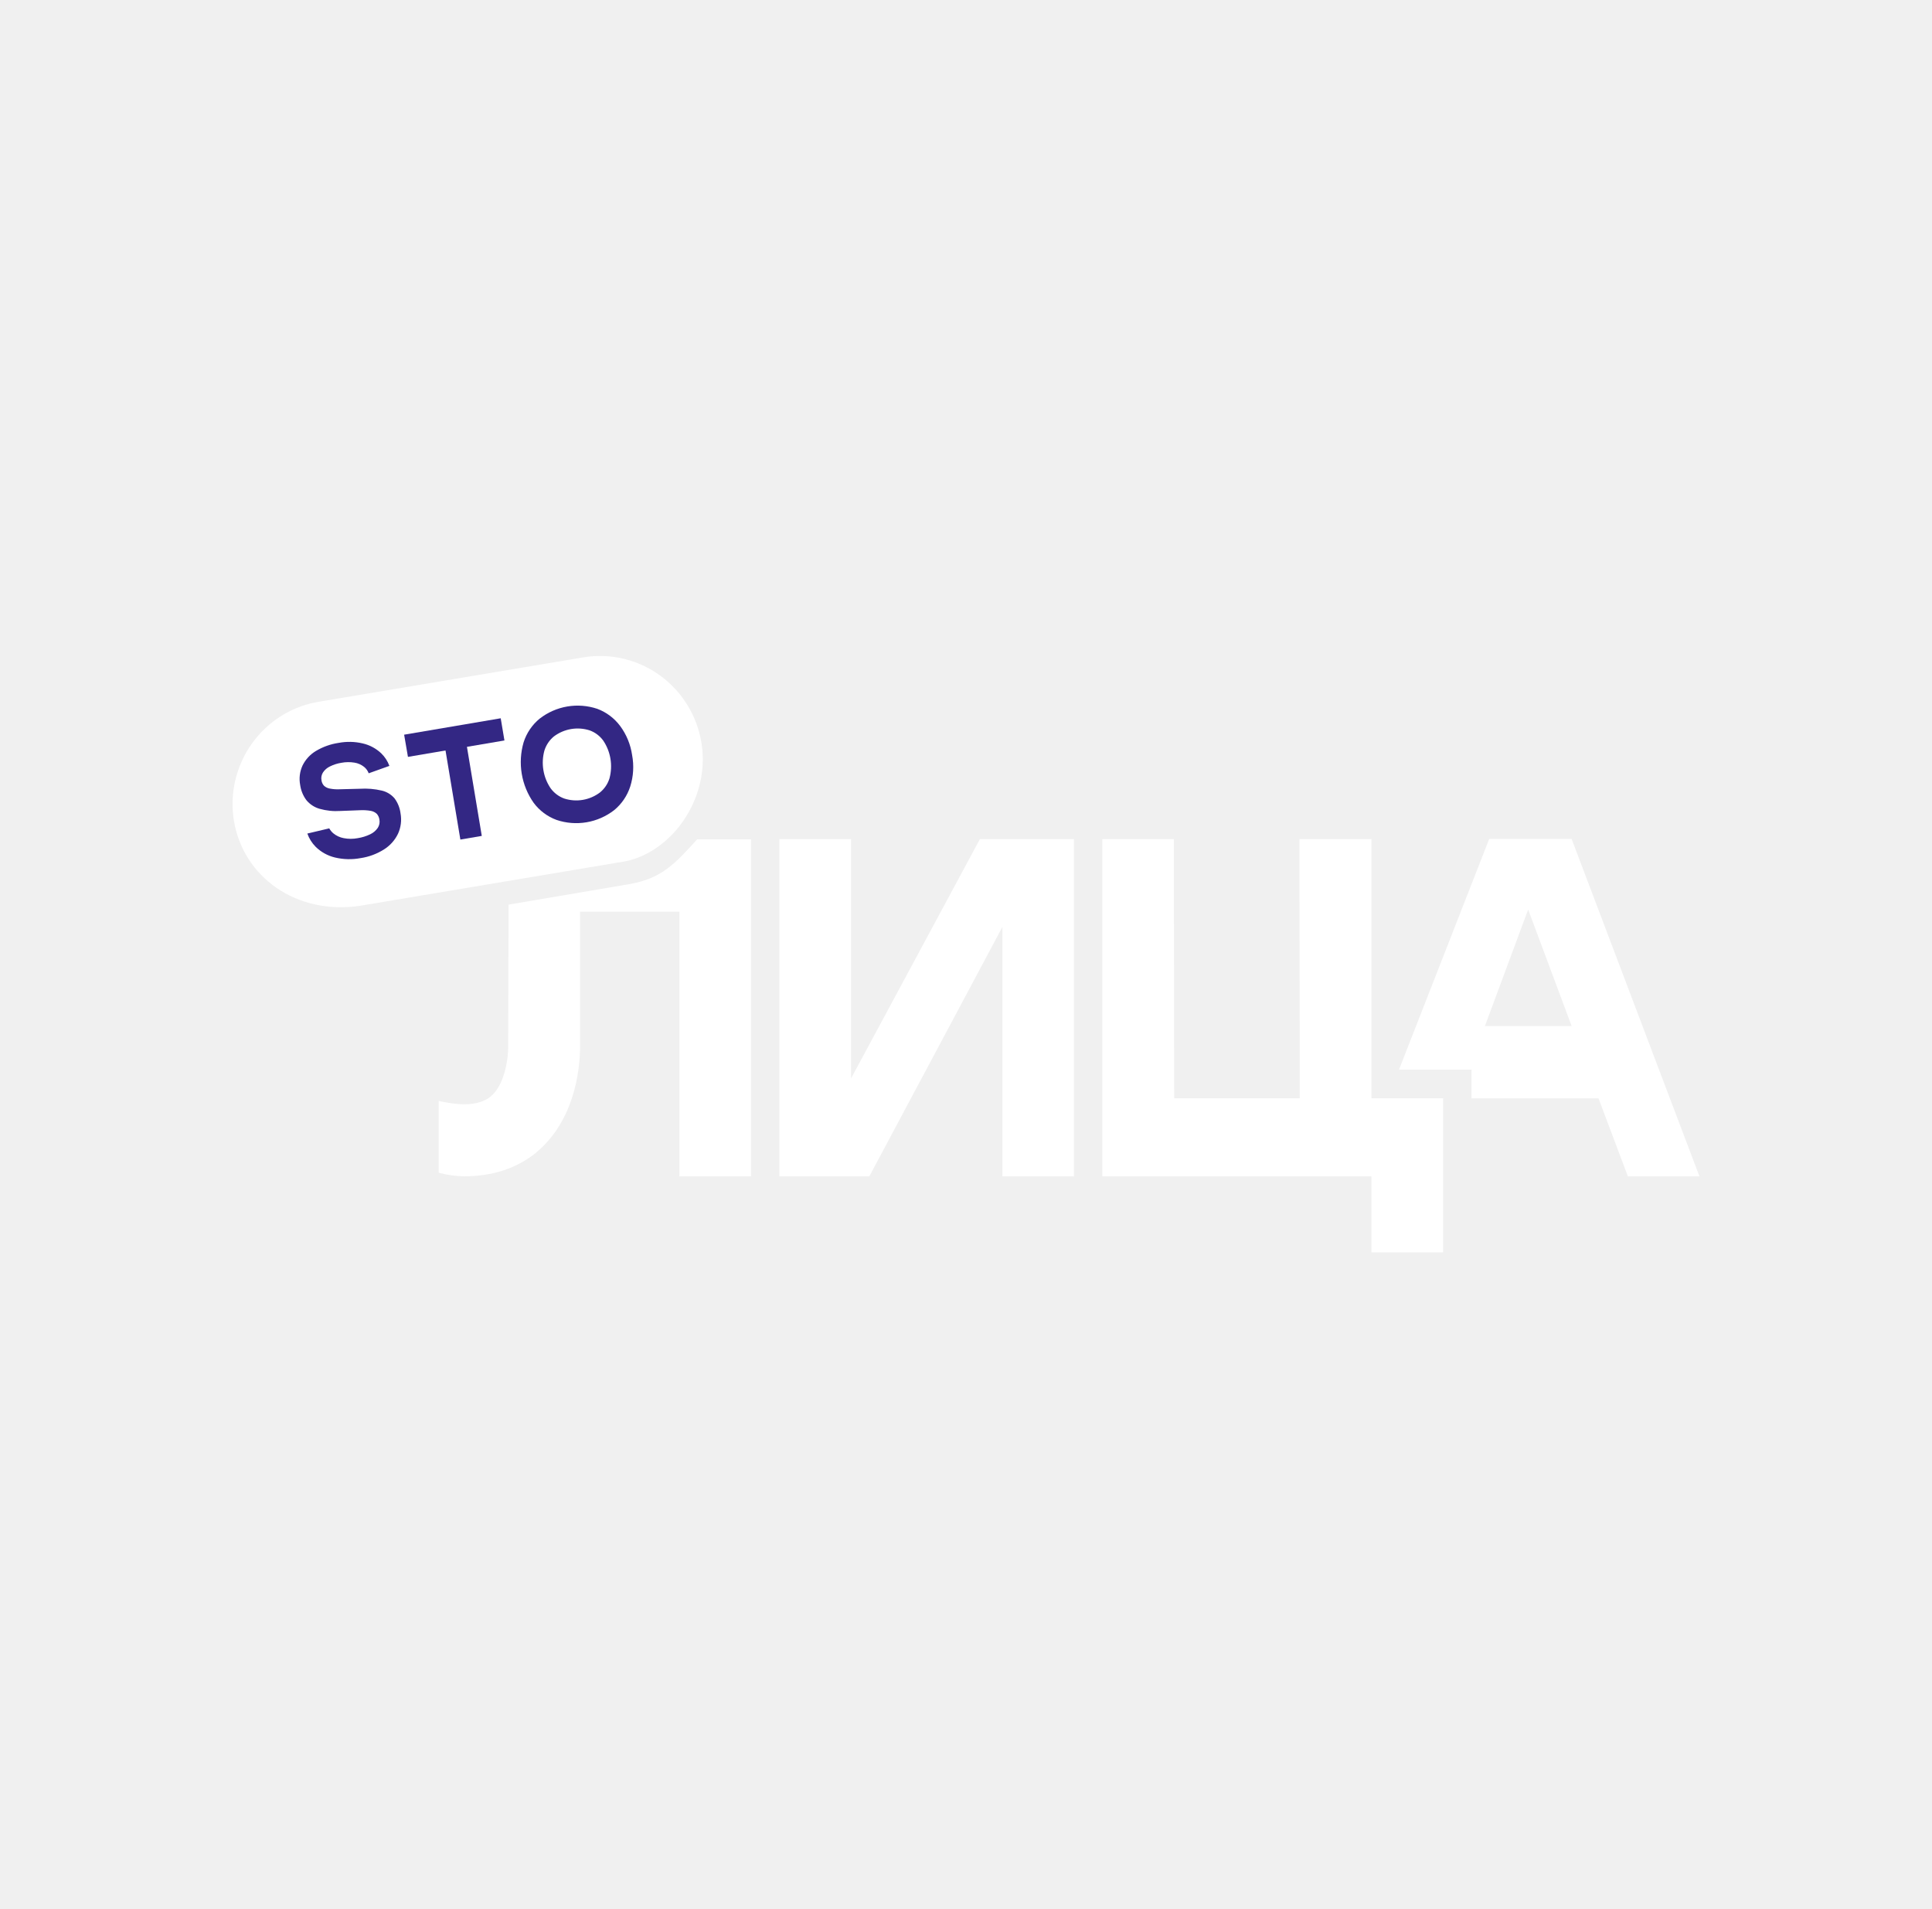
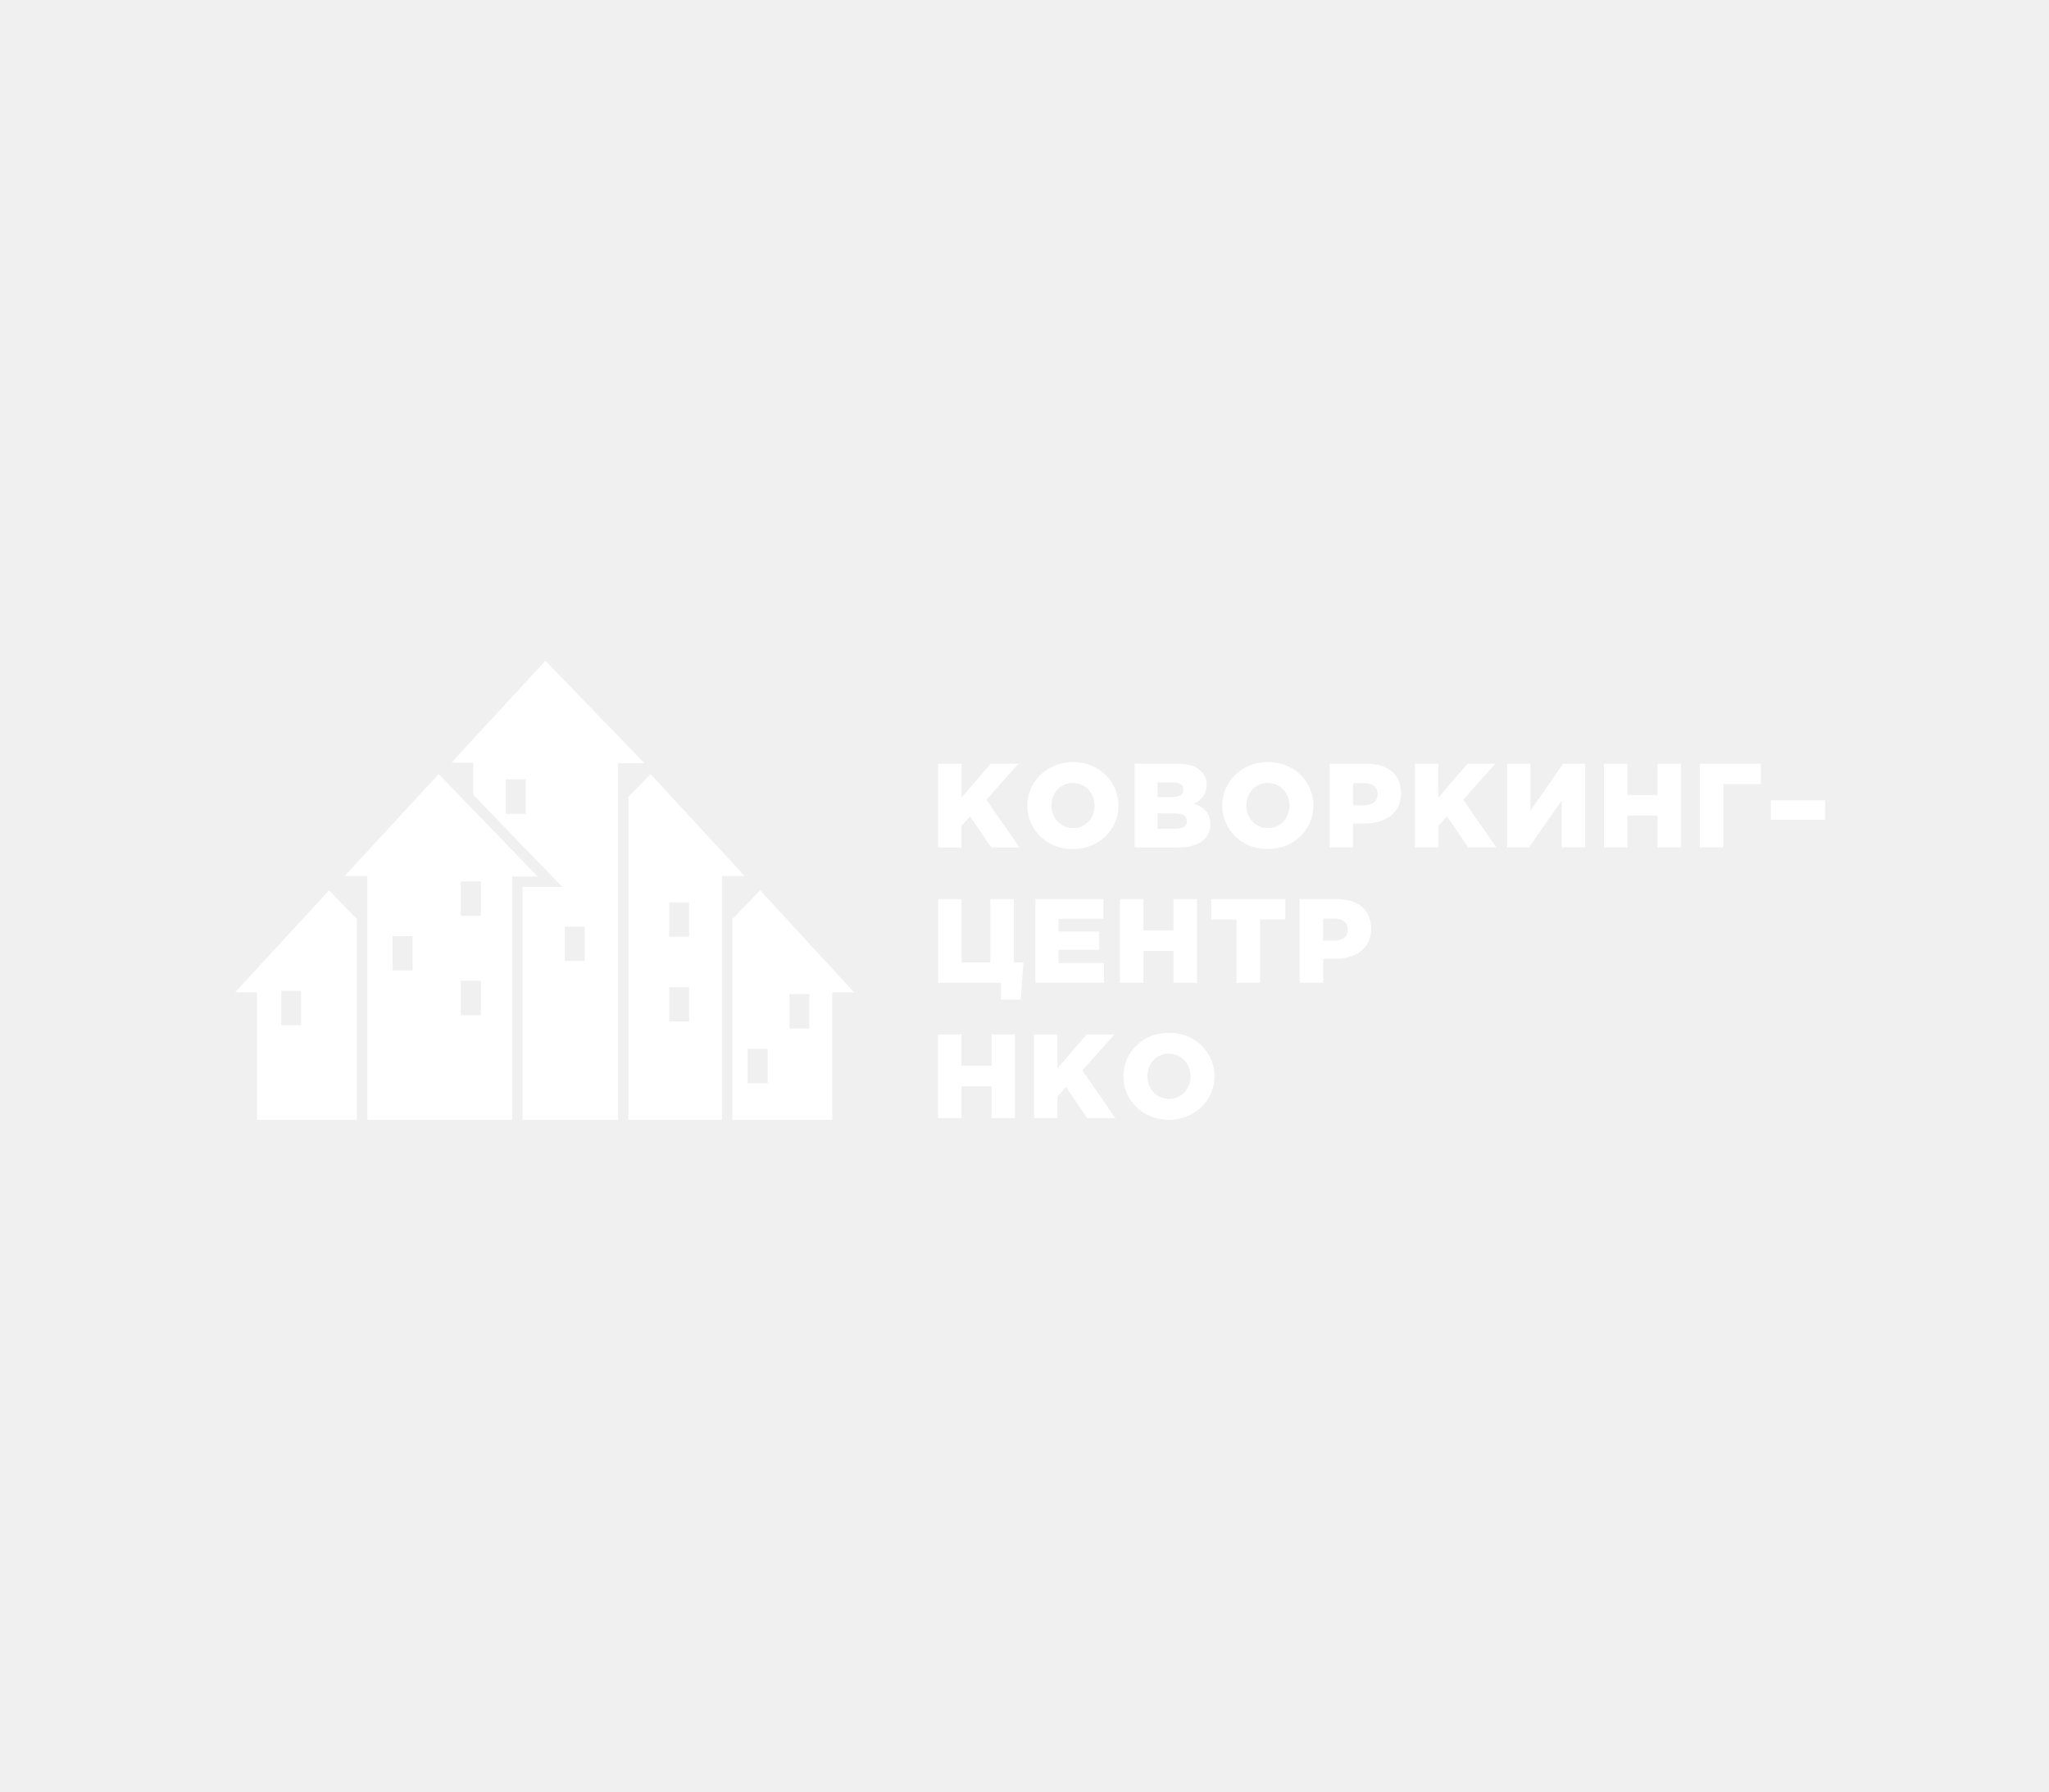
- <svg xmlns="http://www.w3.org/2000/svg" width="162" height="160" viewBox="0 0 162 160" fill="none">
-   <path d="M48.932 55.113L26.684 58.845C24.686 59.185 22.871 60.226 21.558 61.783C20.244 63.34 19.515 65.314 19.5 67.359C19.498 67.848 19.537 68.336 19.616 68.817C20.391 73.52 24.841 76.728 30.166 75.948L52.413 72.219C55.922 71.519 58.909 67.843 58.929 63.7C58.931 63.212 58.892 62.725 58.811 62.244C58.432 59.979 57.18 57.958 55.329 56.622C53.478 55.286 51.178 54.744 48.932 55.113V55.113Z" fill="white" />
-   <path d="M32.651 64.215C32.505 63.816 32.27 63.455 31.965 63.16C31.531 62.75 30.997 62.464 30.417 62.331C29.754 62.174 29.066 62.158 28.396 62.285C27.727 62.383 27.082 62.612 26.498 62.959C26.013 63.247 25.62 63.672 25.369 64.181C25.134 64.689 25.064 65.259 25.169 65.809C25.232 66.273 25.412 66.714 25.691 67.088C25.978 67.434 26.361 67.686 26.791 67.81C27.36 67.972 27.952 68.034 28.541 67.994L30.172 67.932C30.477 67.915 30.784 67.932 31.086 67.984C31.276 68.016 31.454 68.103 31.596 68.235C31.716 68.372 31.792 68.542 31.815 68.723C31.858 68.962 31.809 69.208 31.677 69.411C31.517 69.644 31.298 69.83 31.043 69.948C30.712 70.108 30.36 70.217 29.998 70.273C29.61 70.348 29.211 70.348 28.822 70.273C28.5 70.214 28.198 70.073 27.945 69.865C27.809 69.748 27.695 69.608 27.608 69.452L25.771 69.887C25.919 70.306 26.158 70.686 26.471 71C26.92 71.442 27.48 71.751 28.091 71.896C28.796 72.064 29.529 72.081 30.241 71.946C30.937 71.843 31.604 71.594 32.2 71.217C32.708 70.899 33.116 70.442 33.376 69.899C33.619 69.363 33.692 68.764 33.584 68.185C33.526 67.731 33.353 67.3 33.081 66.934C32.802 66.61 32.43 66.383 32.016 66.286C31.417 66.145 30.801 66.093 30.187 66.132L28.489 66.175C28.207 66.19 27.923 66.169 27.645 66.115C27.466 66.083 27.299 66 27.165 65.876C27.052 65.751 26.979 65.593 26.957 65.425C26.913 65.198 26.957 64.962 27.081 64.766C27.227 64.547 27.429 64.372 27.666 64.26C27.972 64.108 28.299 64.005 28.636 63.953C28.995 63.885 29.363 63.882 29.724 63.942C30.016 63.988 30.291 64.109 30.524 64.293C30.701 64.434 30.837 64.622 30.916 64.835L32.651 64.215Z" fill="#332784" />
-   <path d="M42.298 62.083L41.985 60.222L33.887 61.598L34.207 63.459L37.357 62.922L38.602 70.391L40.398 70.085L39.154 62.617L42.298 62.083Z" fill="#332784" />
-   <path d="M53.003 63.308C52.875 62.423 52.53 61.584 51.999 60.867C51.51 60.213 50.846 59.714 50.084 59.43C49.273 59.158 48.408 59.091 47.566 59.234C46.723 59.377 45.928 59.727 45.251 60.253C44.621 60.769 44.154 61.458 43.905 62.237C43.656 63.093 43.602 63.995 43.748 64.874C43.895 65.754 44.238 66.588 44.751 67.315C45.239 67.968 45.905 68.465 46.667 68.745C47.477 69.018 48.342 69.085 49.185 68.942C50.027 68.799 50.822 68.449 51.5 67.924C52.127 67.408 52.593 66.722 52.845 65.946C53.115 65.094 53.169 64.187 53.003 63.308V63.308ZM51.108 65.252C50.964 65.724 50.682 66.14 50.301 66.447C49.879 66.764 49.388 66.975 48.869 67.063C48.351 67.151 47.819 67.113 47.317 66.953C46.858 66.788 46.458 66.487 46.169 66.09C45.86 65.634 45.654 65.115 45.564 64.57C45.473 64.025 45.502 63.467 45.647 62.935C45.792 62.465 46.072 62.049 46.451 61.74C46.874 61.424 47.365 61.214 47.883 61.126C48.402 61.038 48.934 61.075 49.436 61.234C49.897 61.398 50.297 61.699 50.585 62.097C50.892 62.555 51.097 63.073 51.187 63.618C51.277 64.162 51.25 64.72 51.108 65.252V65.252Z" fill="#332784" />
-   <path d="M82.164 70.355L71.364 90.414V70.355H65.348V98.629H72.894L84.053 77.717V98.629H90.052V70.355H82.164Z" fill="white" />
-   <path d="M131.782 70.338H124.871L117.307 89.684H123.387V92.088H134.037L136.499 98.629H142.5L131.782 70.338ZM124.511 86.028L128.138 76.257L131.782 86.022L124.511 86.028Z" fill="white" />
-   <path d="M114.999 92.081V70.355H108.959L108.987 92.081H98.456L98.429 70.356H92.432V98.629H114.999V105H121.008V92.079L114.999 92.081Z" fill="white" />
-   <path d="M58.459 70.374C56.612 72.389 55.528 73.653 52.743 74.132L42.644 75.847L42.612 87.532V87.585V87.669C42.612 87.695 42.612 87.725 42.612 87.755C42.612 88.031 42.596 88.308 42.563 88.583C42.564 88.585 42.564 88.588 42.563 88.591C42.444 89.645 42.076 91.159 41.145 91.93C40.335 92.599 39.027 92.754 37.246 92.397H37.214C37.075 92.369 36.932 92.337 36.787 92.302V98.325C37.481 98.512 38.195 98.613 38.914 98.624C39.185 98.624 39.45 98.615 39.706 98.599C42.175 98.437 43.873 97.534 44.985 96.611L45.007 96.591C48.149 93.954 48.589 89.792 48.633 88.091V88.021C48.633 87.934 48.633 87.856 48.633 87.784V76.439H56.966V98.628H62.974V70.374H58.459Z" fill="white" />
+ <svg xmlns="http://www.w3.org/2000/svg" width="183" height="160" viewBox="0 0 183 160" fill="none">
+   <path fill-rule="evenodd" clip-rule="evenodd" d="M74.332 99.996V88.605H76.278L67.894 79.5L65.412 82.066V99.996H74.335H74.332ZM66.777 93.659H68.565V96.733H66.777V93.659ZM70.504 88.769H72.28V91.839H70.504V88.769Z" fill="white" />
+   <path fill-rule="evenodd" clip-rule="evenodd" d="M66.499 78.22L58.103 69.119L56.131 71.159V99.996H64.473V78.22H66.499ZM59.767 88.146H61.547V91.216H59.767V88.146ZM59.767 80.581H61.547V83.655H59.767V80.581Z" fill="white" />
+   <path fill-rule="evenodd" clip-rule="evenodd" d="M55.263 68.146H55.203V99.996H46.668V79.194L50.224 79.205L42.278 70.977V68.101H40.324L48.708 59L57.56 68.15H55.263V68.146ZM50.443 82.738H52.223V85.807H50.443V82.738ZM45.174 69.601H46.962V72.67H45.174V69.601Z" fill="white" />
+   <path fill-rule="evenodd" clip-rule="evenodd" d="M22.957 99.996V88.605H21L29.388 79.5L31.866 82.066V99.996H22.957ZM25.115 88.486H26.895V91.555H25.115V88.486Z" fill="white" />
+   <path fill-rule="evenodd" clip-rule="evenodd" d="M45.735 78.269V100H32.806V78.22H30.781L39.177 69.119L48.028 78.276L45.731 78.265L45.735 78.269ZM41.16 87.575H42.948V90.649H41.16V87.575ZM41.16 78.701H42.948V81.775H41.16V78.701ZM35.066 83.591H36.853V86.661H35.066V83.591Z" fill="white" />
+   <path d="M83.775 75.673H85.869V73.741L86.634 72.898L88.535 75.673H91.051L88.094 71.413L90.956 68.198H88.475L85.872 71.23V68.198H83.779V75.673H83.775ZM95.814 75.822C98.145 75.822 99.895 74.08 99.895 71.935C99.895 69.791 98.168 68.049 95.837 68.049C93.506 68.049 91.756 69.791 91.756 71.935C91.756 74.08 93.483 75.822 95.814 75.822ZM95.837 73.953C94.694 73.953 93.906 73.013 93.906 71.935C93.906 70.857 94.671 69.917 95.818 69.917C96.964 69.917 97.76 70.857 97.76 71.935C97.76 73.013 96.995 73.953 95.837 73.953ZM101.343 75.673H105.239C107.042 75.673 108.102 74.893 108.102 73.61C108.102 72.573 107.517 72.062 106.601 71.764C107.268 71.477 107.766 70.962 107.766 70.096C107.766 69.563 107.581 69.168 107.279 68.869C106.838 68.433 106.167 68.198 105.216 68.198H101.339V75.673H101.343ZM103.383 74.005V72.629H104.983C105.684 72.629 106.008 72.898 106.008 73.3C106.008 73.759 105.643 74.005 105.005 74.005H103.387H103.383ZM103.383 71.174V69.861H104.745C105.371 69.861 105.695 70.096 105.695 70.503C105.695 70.962 105.341 71.174 104.703 71.174H103.387H103.383ZM113.22 75.818C115.55 75.818 117.3 74.076 117.3 71.932C117.3 69.787 115.573 68.045 113.238 68.045C110.904 68.045 109.158 69.787 109.158 71.932C109.158 74.076 110.885 75.818 113.216 75.818H113.22ZM113.242 73.95C112.099 73.95 111.311 73.01 111.311 71.932C111.311 70.854 112.077 69.914 113.223 69.914C114.37 69.914 115.166 70.854 115.166 71.932C115.166 73.01 114.4 73.95 113.242 73.95ZM118.749 75.669H120.842V73.532H121.879C123.757 73.532 125.13 72.603 125.13 70.842C125.13 69.082 123.9 68.194 121.988 68.194H118.749V75.669ZM120.842 71.909V69.932H121.826C122.58 69.932 123.037 70.275 123.037 70.913C123.037 71.551 122.584 71.906 121.837 71.906H120.846L120.842 71.909ZM126.367 75.669H128.46V73.737L129.226 72.894L131.127 75.669H133.642L130.685 71.409L133.548 68.194H131.066L128.464 71.227V68.194H126.371V75.669H126.367ZM134.604 75.669H136.558L139.484 71.462V75.669H141.559V68.198H139.605L136.678 72.405V68.198H134.604V75.673V75.669ZM143.252 75.669H145.345V72.831H148.034V75.669H150.127V68.198H148.034V70.995H145.345V68.198H143.252V75.673V75.669ZM151.825 75.669H153.918V70.011H157.263V68.194H151.821V75.669H151.825ZM158.161 73.204H163V71.462H158.161V73.204ZM89.391 89.254H91.164L91.401 85.945H90.549V80.287H88.456V85.945H85.876V80.287H83.783V87.762H89.399V89.257L89.391 89.254ZM92.469 87.758H98.601V85.997H94.543V84.811H98.171V83.177H94.543V82.044H98.548V80.283H92.469V87.758ZM100.027 87.758H102.12V84.916H104.809V87.758H106.902V80.283H104.809V83.081H102.12V80.283H100.027V87.758ZM110.444 87.758H112.537V82.1H114.804V80.283H108.173V82.1H110.44V87.758H110.444ZM116.078 87.758H118.172V85.621H119.209C121.087 85.621 122.46 84.692 122.46 82.931C122.46 81.171 121.23 80.283 119.318 80.283H116.078V87.758ZM118.172 83.998V82.021H119.156C119.91 82.021 120.367 82.364 120.367 83.002C120.367 83.64 119.914 83.994 119.167 83.994H118.175L118.172 83.998ZM83.775 99.843H85.869V97.001H88.558V99.843H90.651V92.368H88.558V95.166H85.869V92.368H83.775V99.843ZM92.348 99.843H94.441V97.911L95.207 97.068L97.108 99.843H99.623L96.666 95.583L99.529 92.368H97.047L94.445 95.401V92.368H92.352V99.843H92.348ZM104.387 99.992C106.717 99.992 108.467 98.25 108.467 96.106C108.467 93.961 106.74 92.219 104.409 92.219C102.079 92.219 100.329 93.961 100.329 96.106C100.329 98.25 102.056 99.992 104.387 99.992ZM104.409 98.124C103.267 98.124 102.478 97.184 102.478 96.106C102.478 95.028 103.244 94.088 104.39 94.088C105.537 94.088 106.333 95.028 106.333 96.106C106.333 97.184 105.567 98.124 104.409 98.124Z" fill="white" />
</svg>
